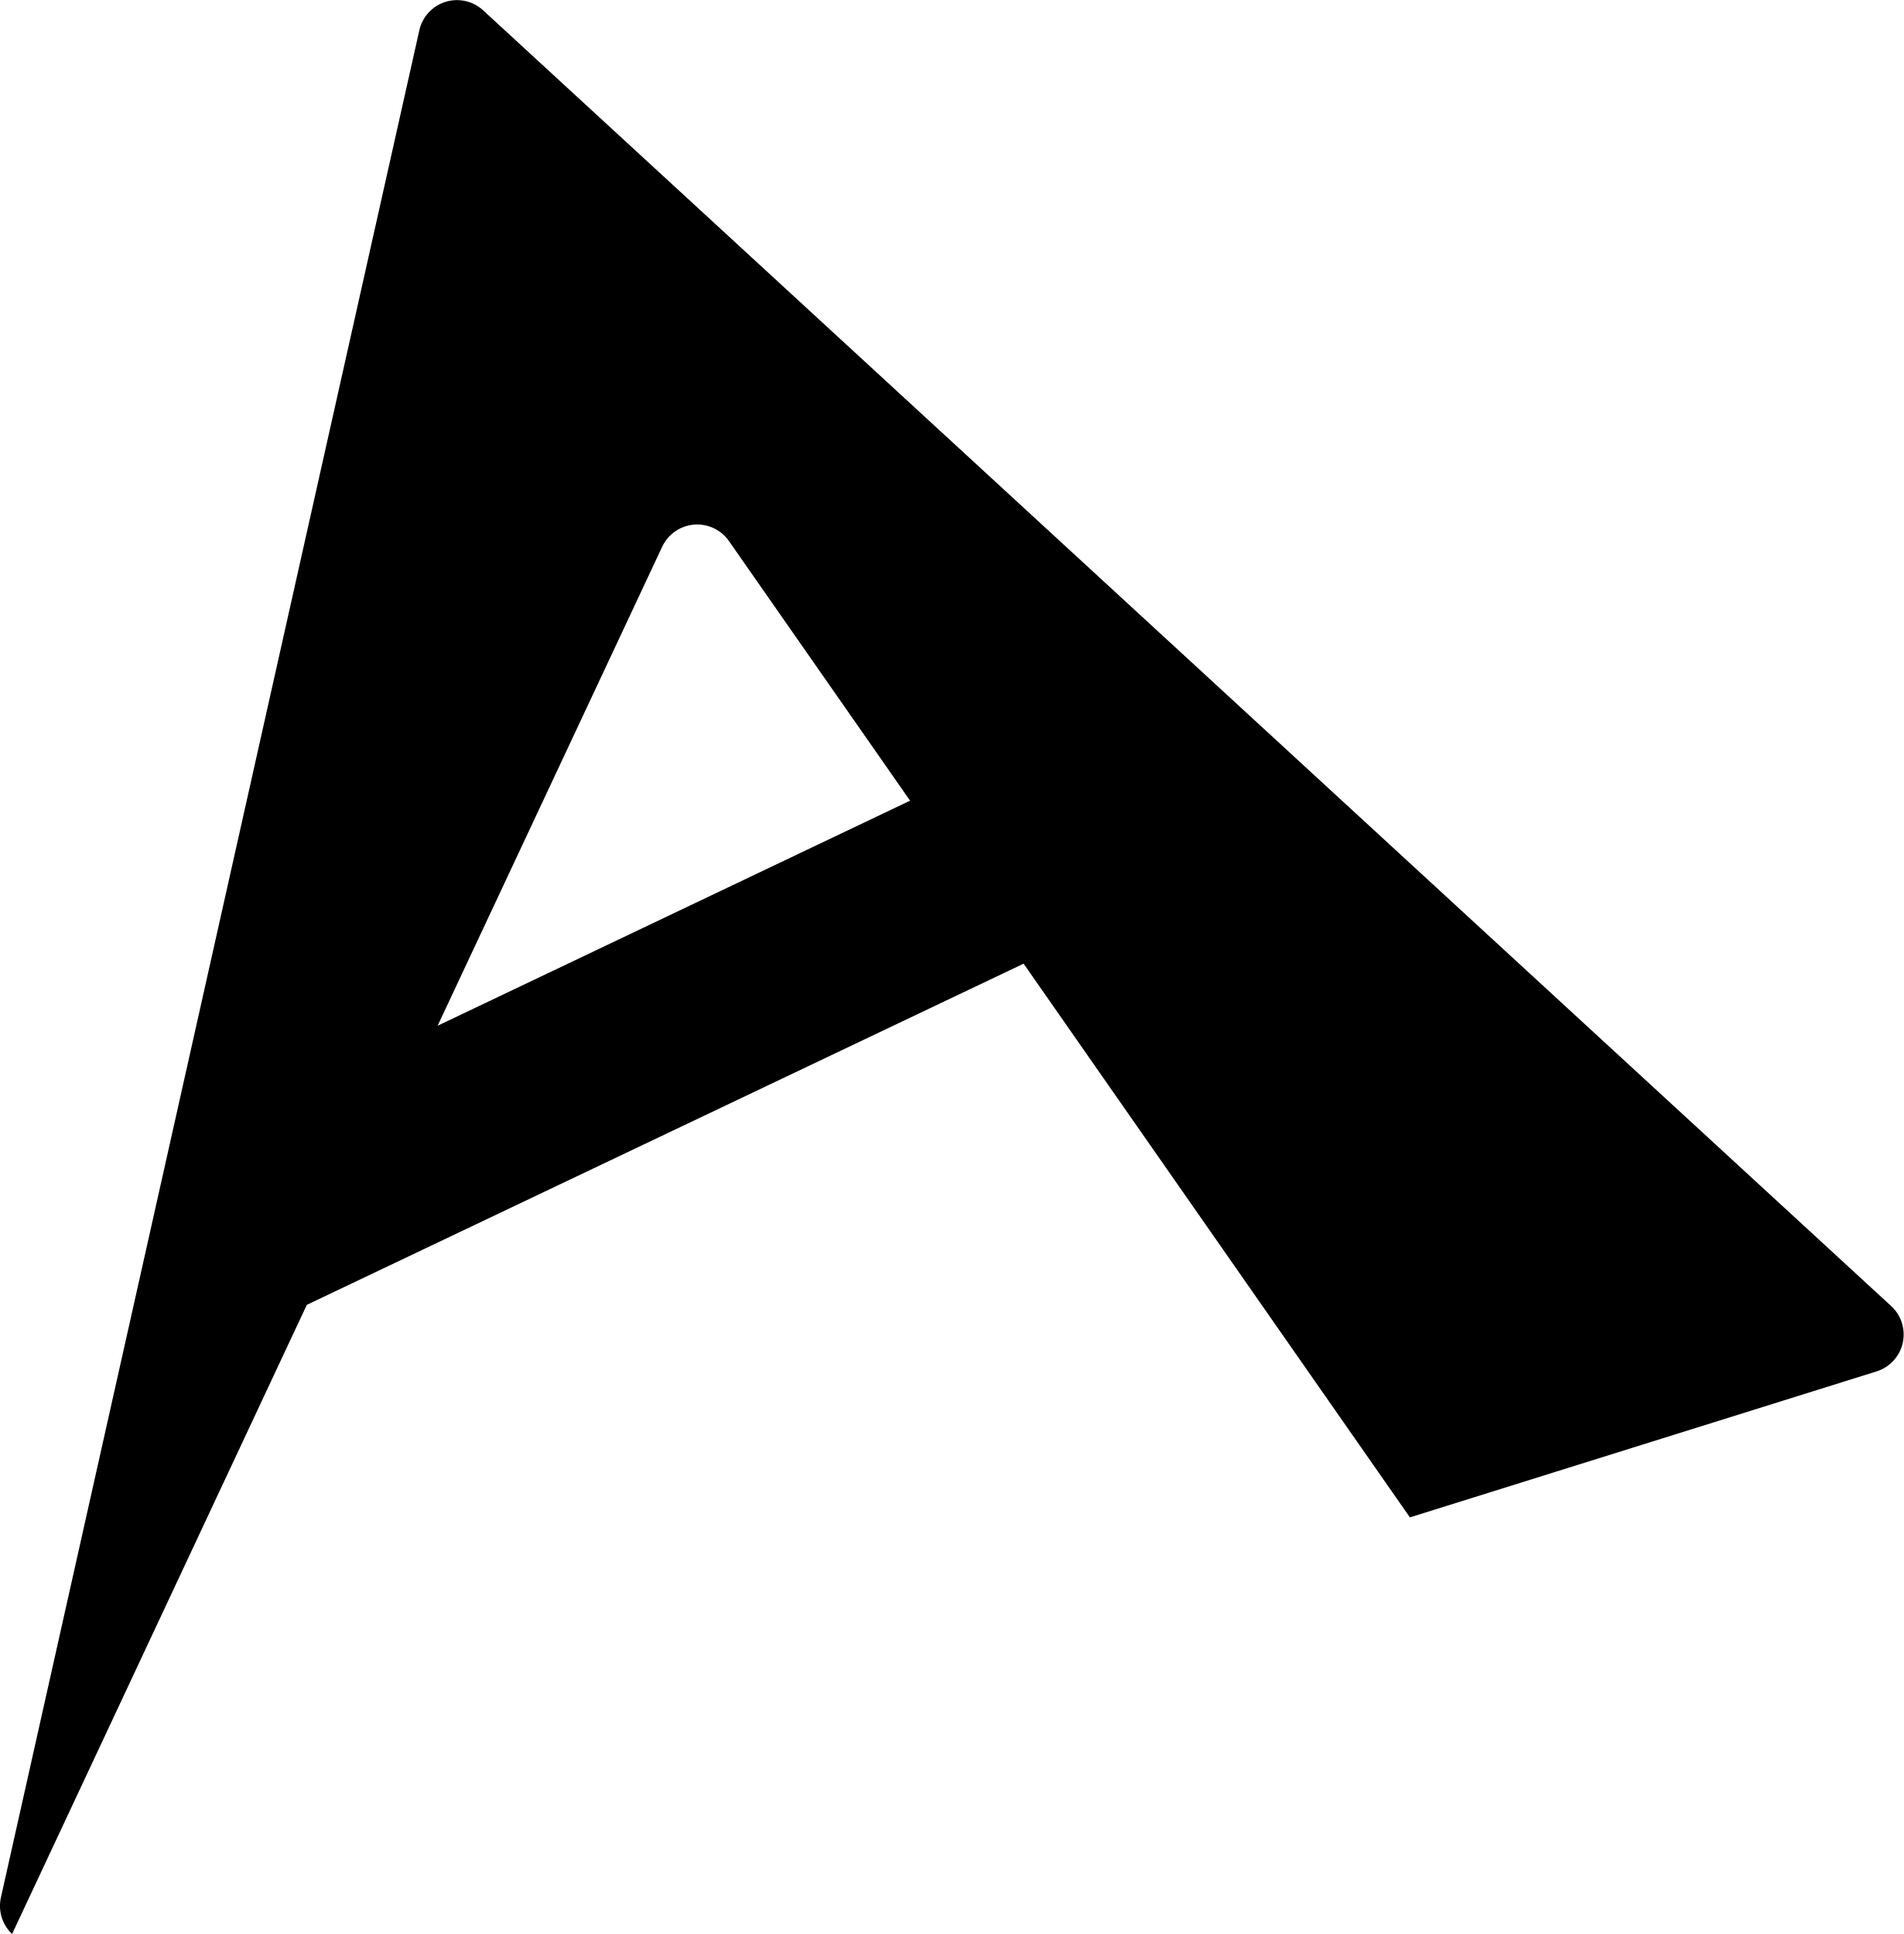
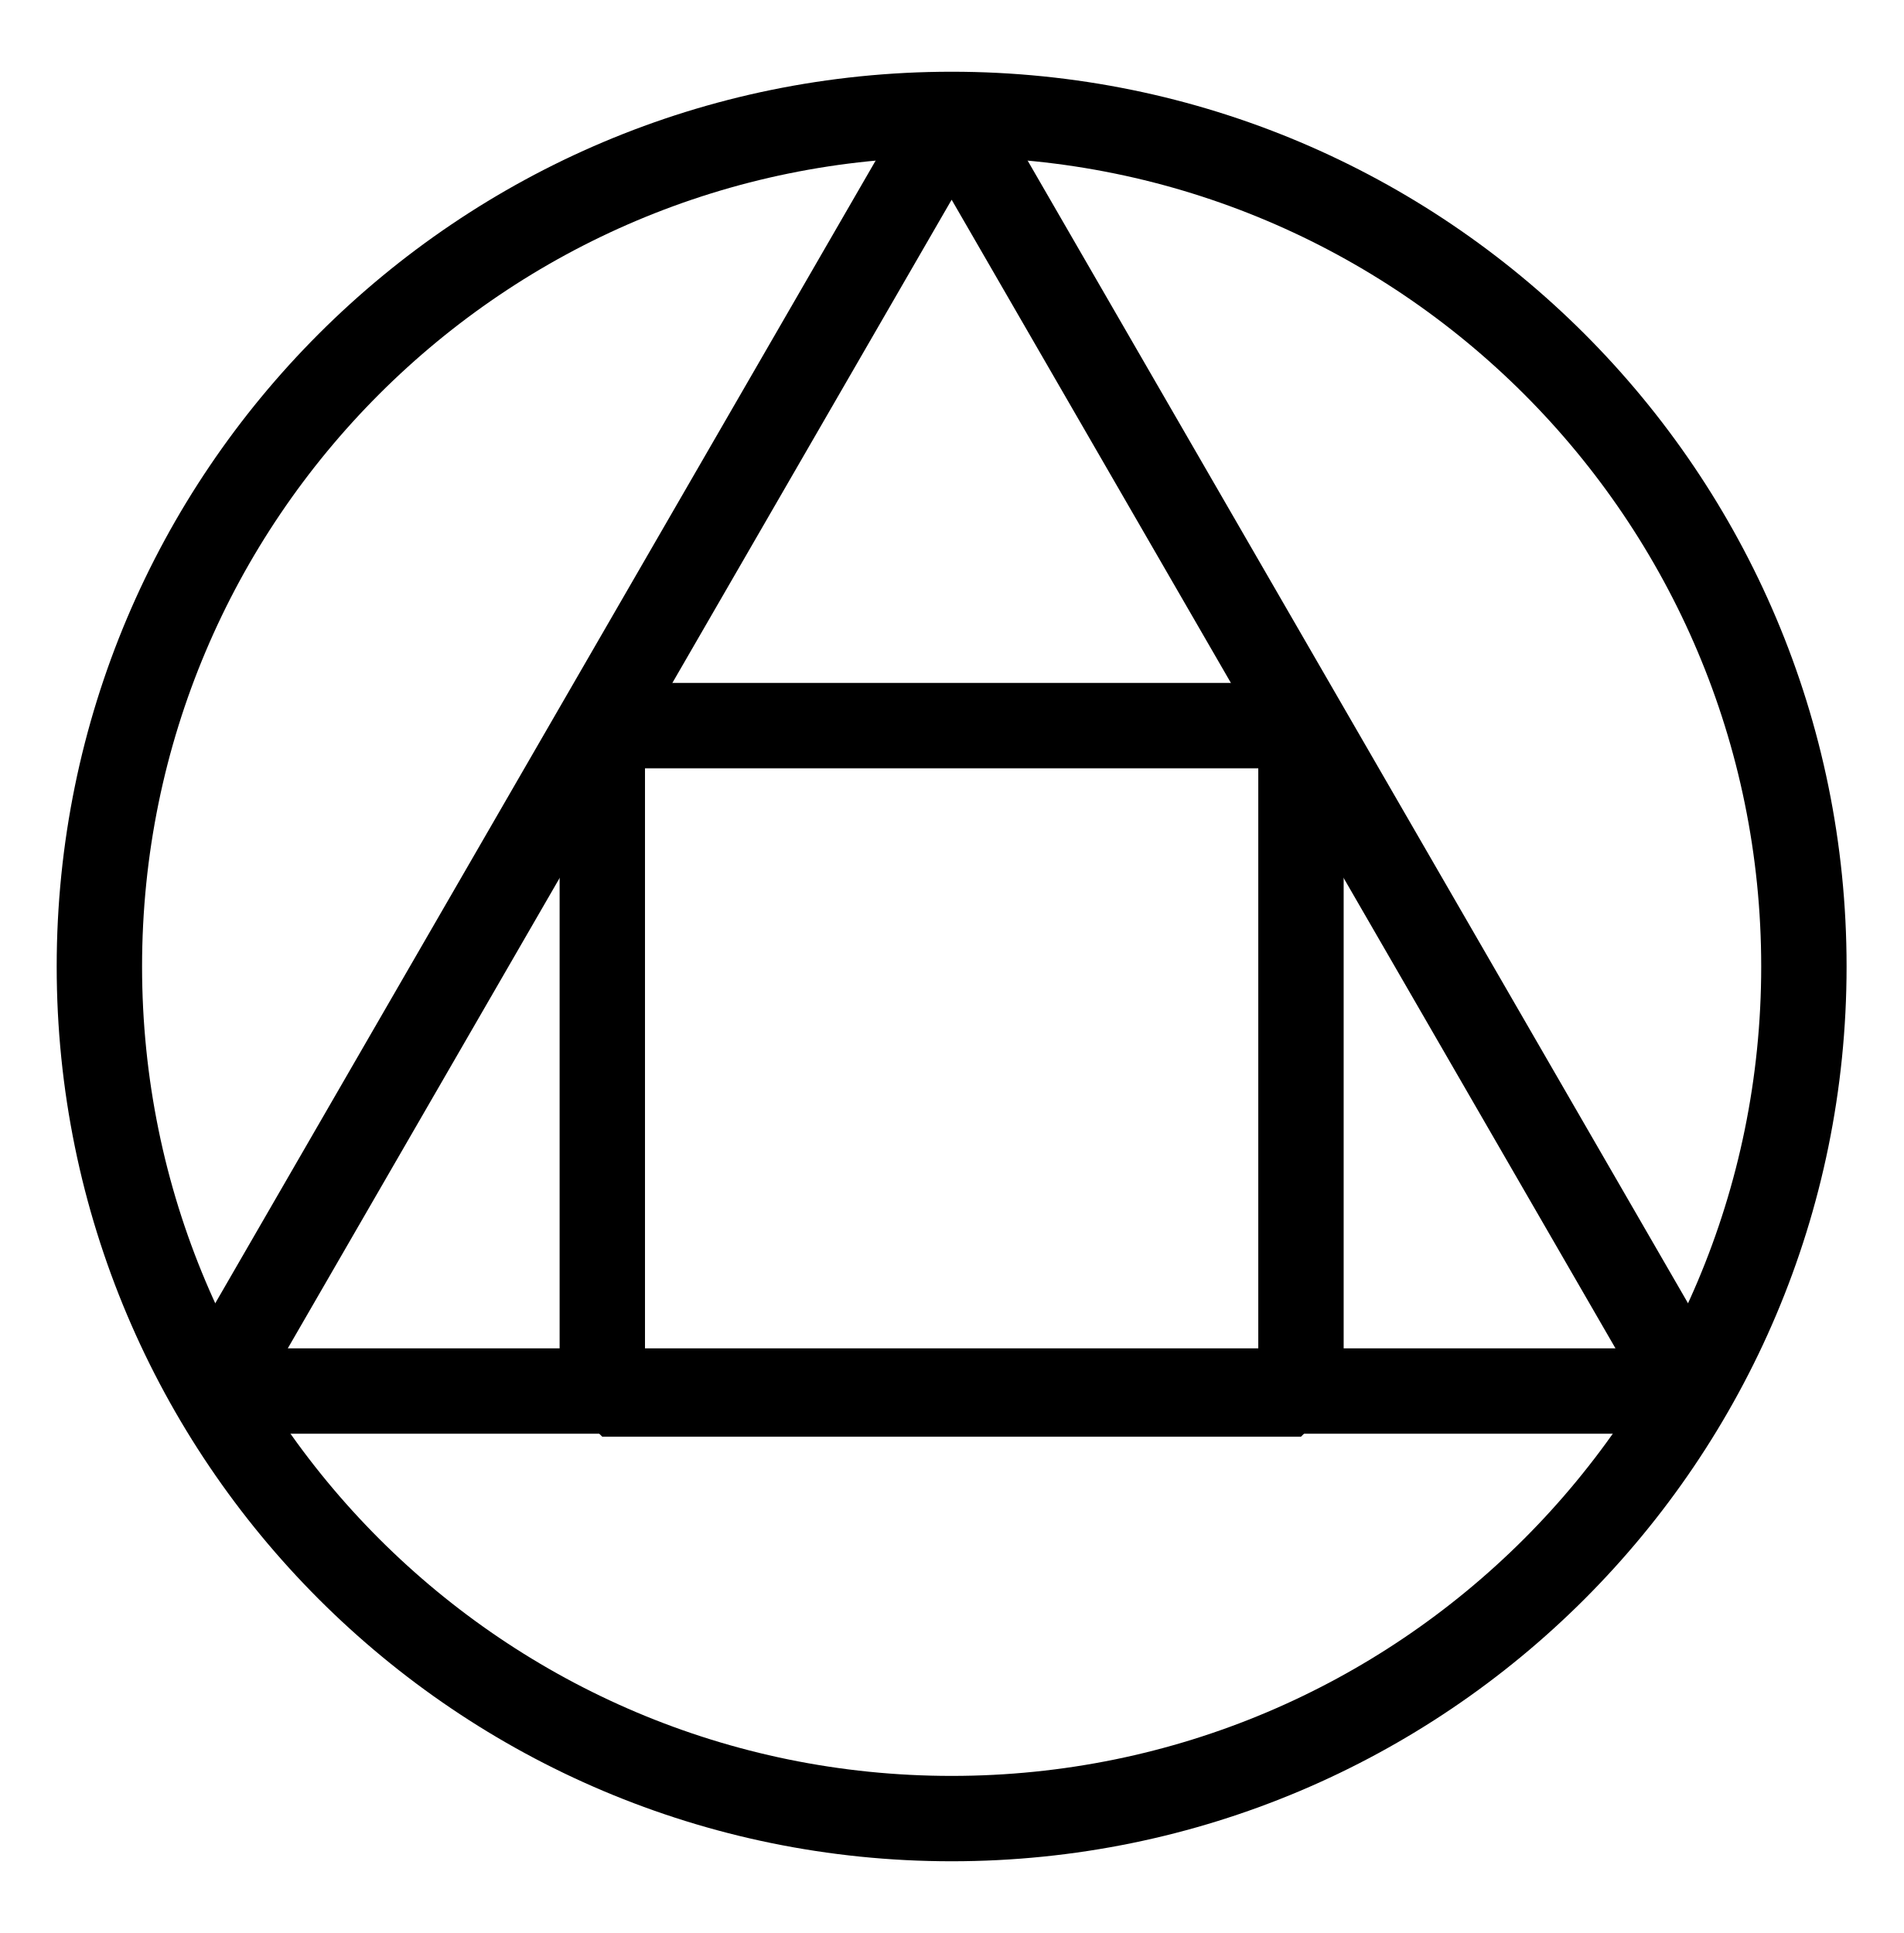
- <svg xmlns="http://www.w3.org/2000/svg" width="63.169" height="64.181" viewBox="0 0 63.169 64.181">
-   <path id="Path_1" data-name="Path 1" d="M64.937,60.135l-46.723-43a1.28,1.28,0,0,0-2.119.652L2.21,79.755a1.282,1.282,0,0,0,.37,1.215l9.78-20.879L36.145,48.769,48.963,67.144,64.448,62.3A1.283,1.283,0,0,0,64.937,60.135ZM16.7,50.829l7.454-15.9a1.284,1.284,0,0,1,2.208-.193l6.016,8.624Z" transform="translate(-2.179 -16.789)" />
+ <svg xmlns="http://www.w3.org/2000/svg" version="1.1" id="圖層_1" x="0px" y="0px" viewBox="-265 388.7 63.2 64.2" style="enable-background:new -265 388.7 63.2 64.2;" xml:space="preserve">
+   <style type="text/css">
+ 	.st0{fill:none;stroke:#000000;stroke-width:2.835;stroke-linecap:round;stroke-linejoin:bevel;stroke-miterlimit:10;}
+ </style>
+   <circle id="XMLID_1_" class="st0" cx="-233.4" cy="420.8" r="28.3" />
+   <rect id="XMLID_3_" x="-245" y="412.8" class="st0" width="23.2" height="22.2" />
+   <polygon id="XMLID_2_" class="st0" points="-257.9,434.9 -233.4,392.5 -208.9,434.9 " />
</svg>
